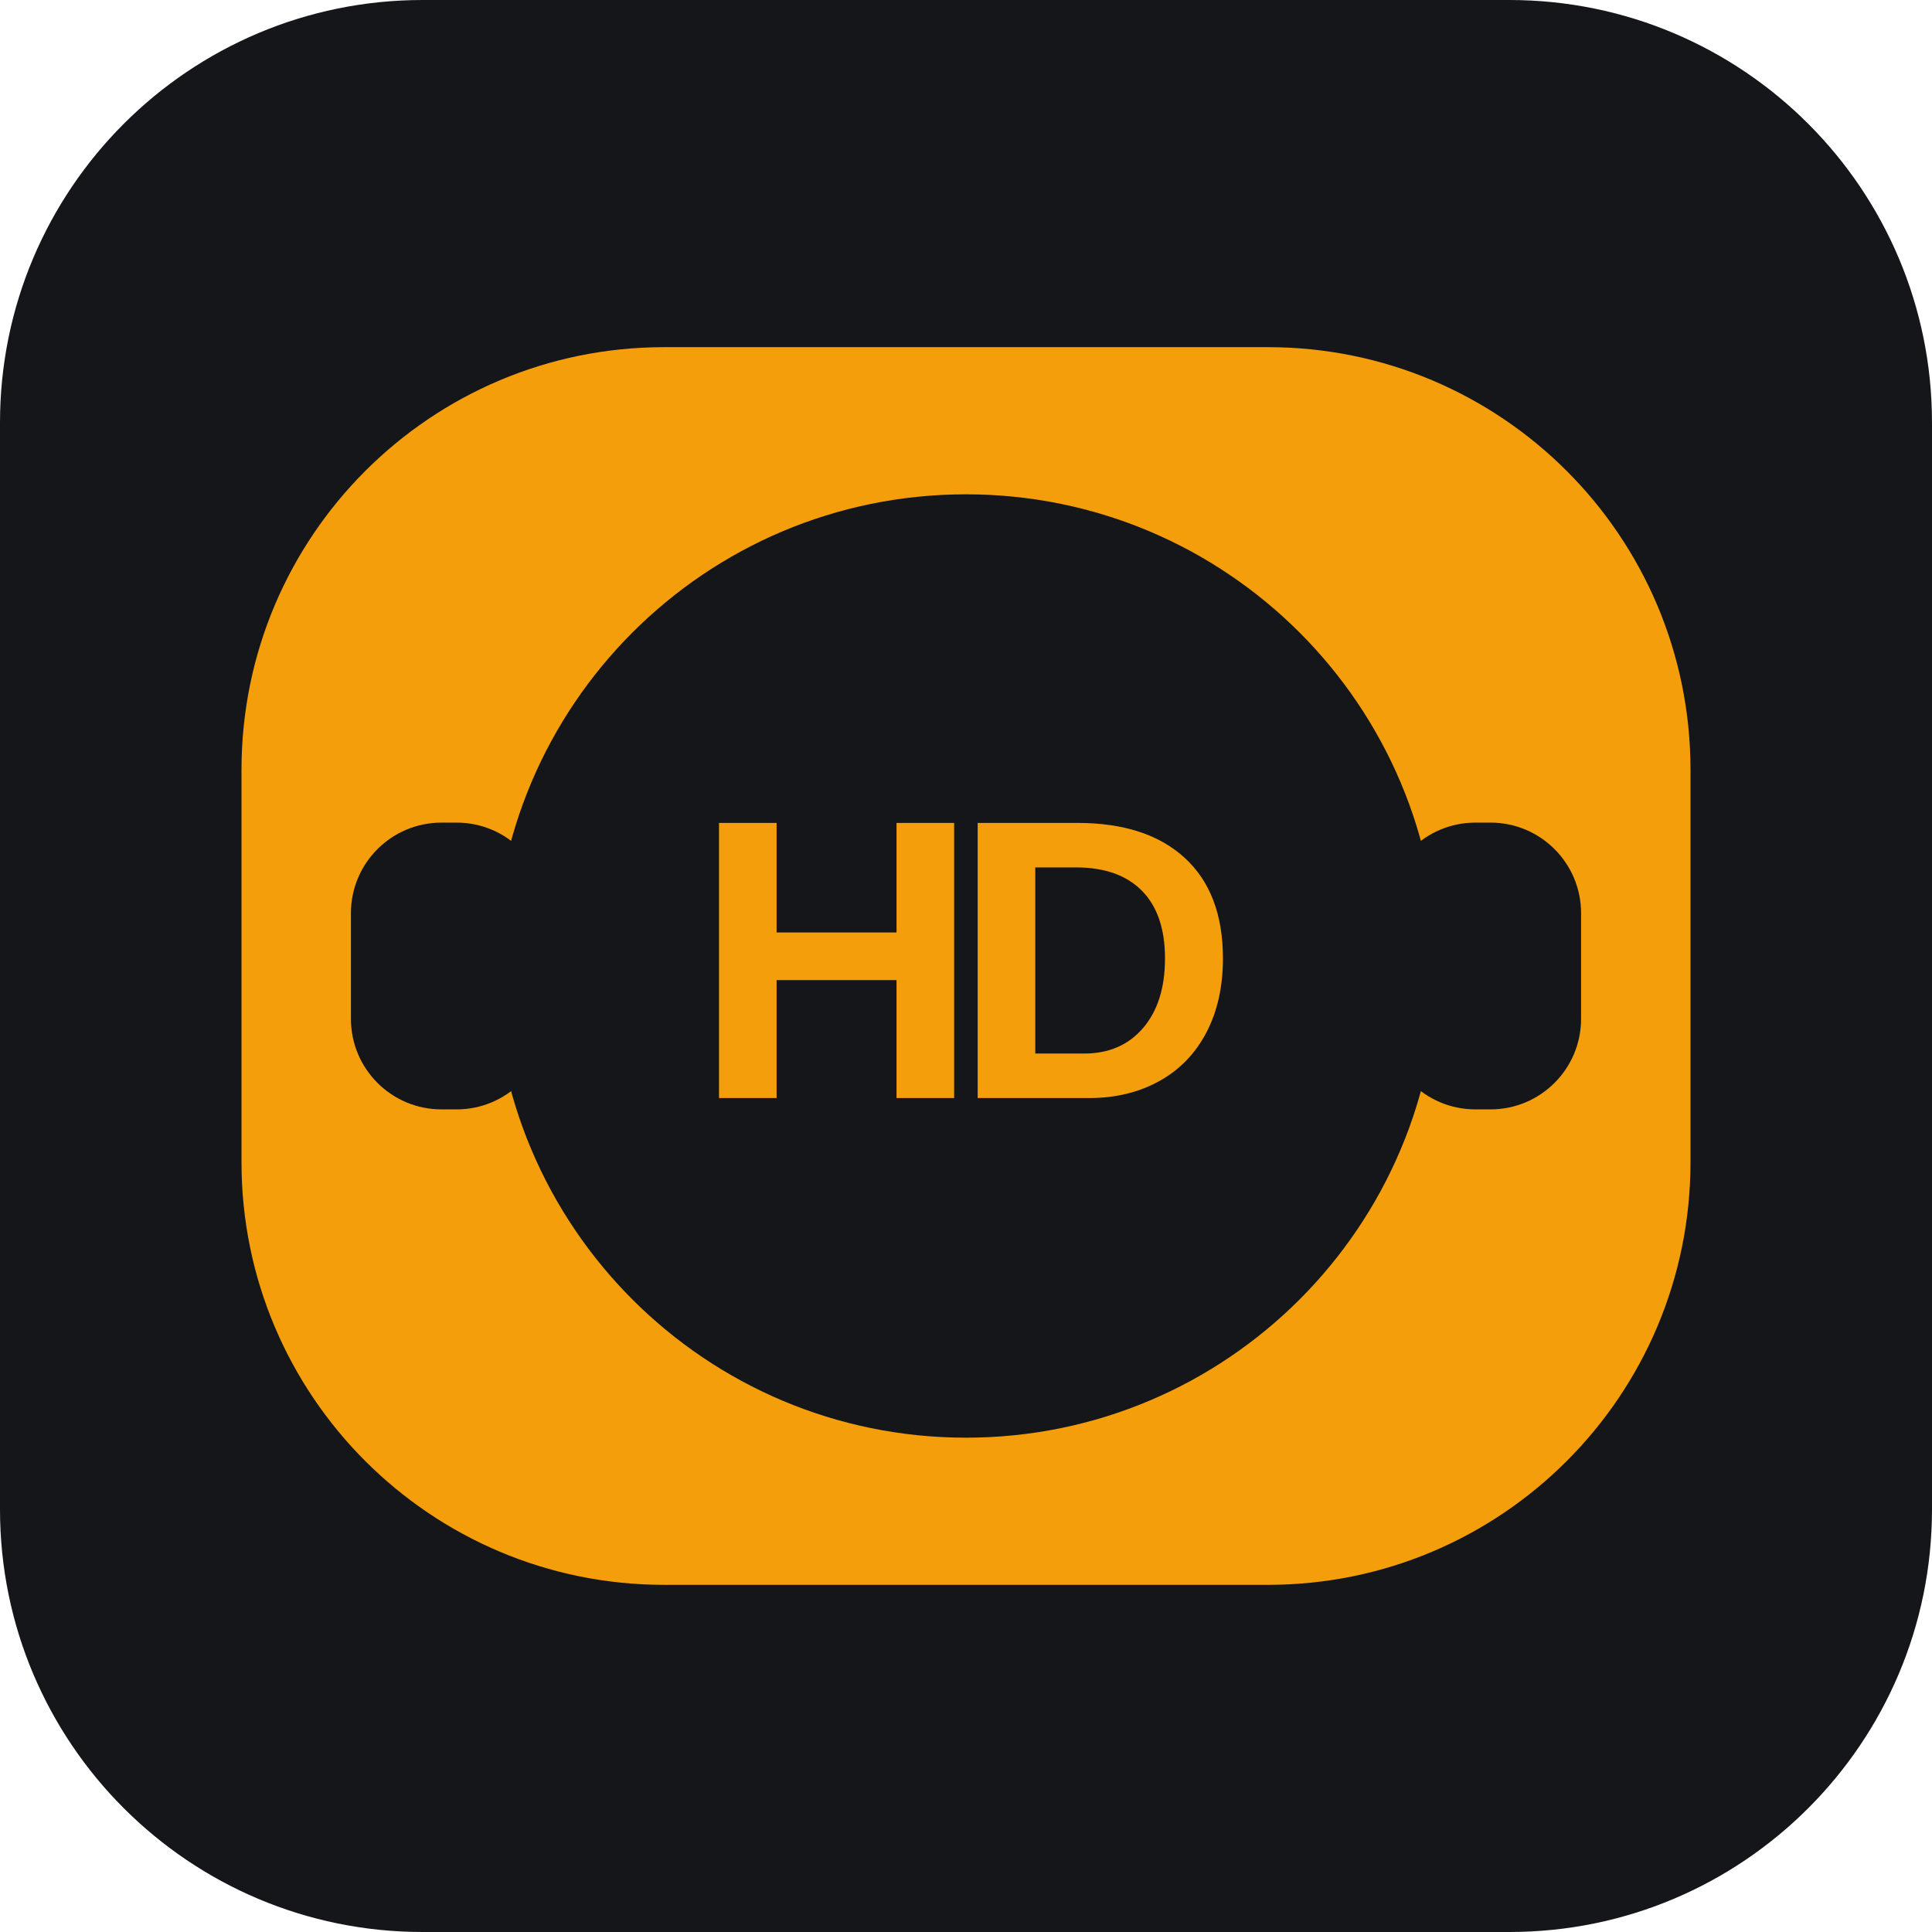
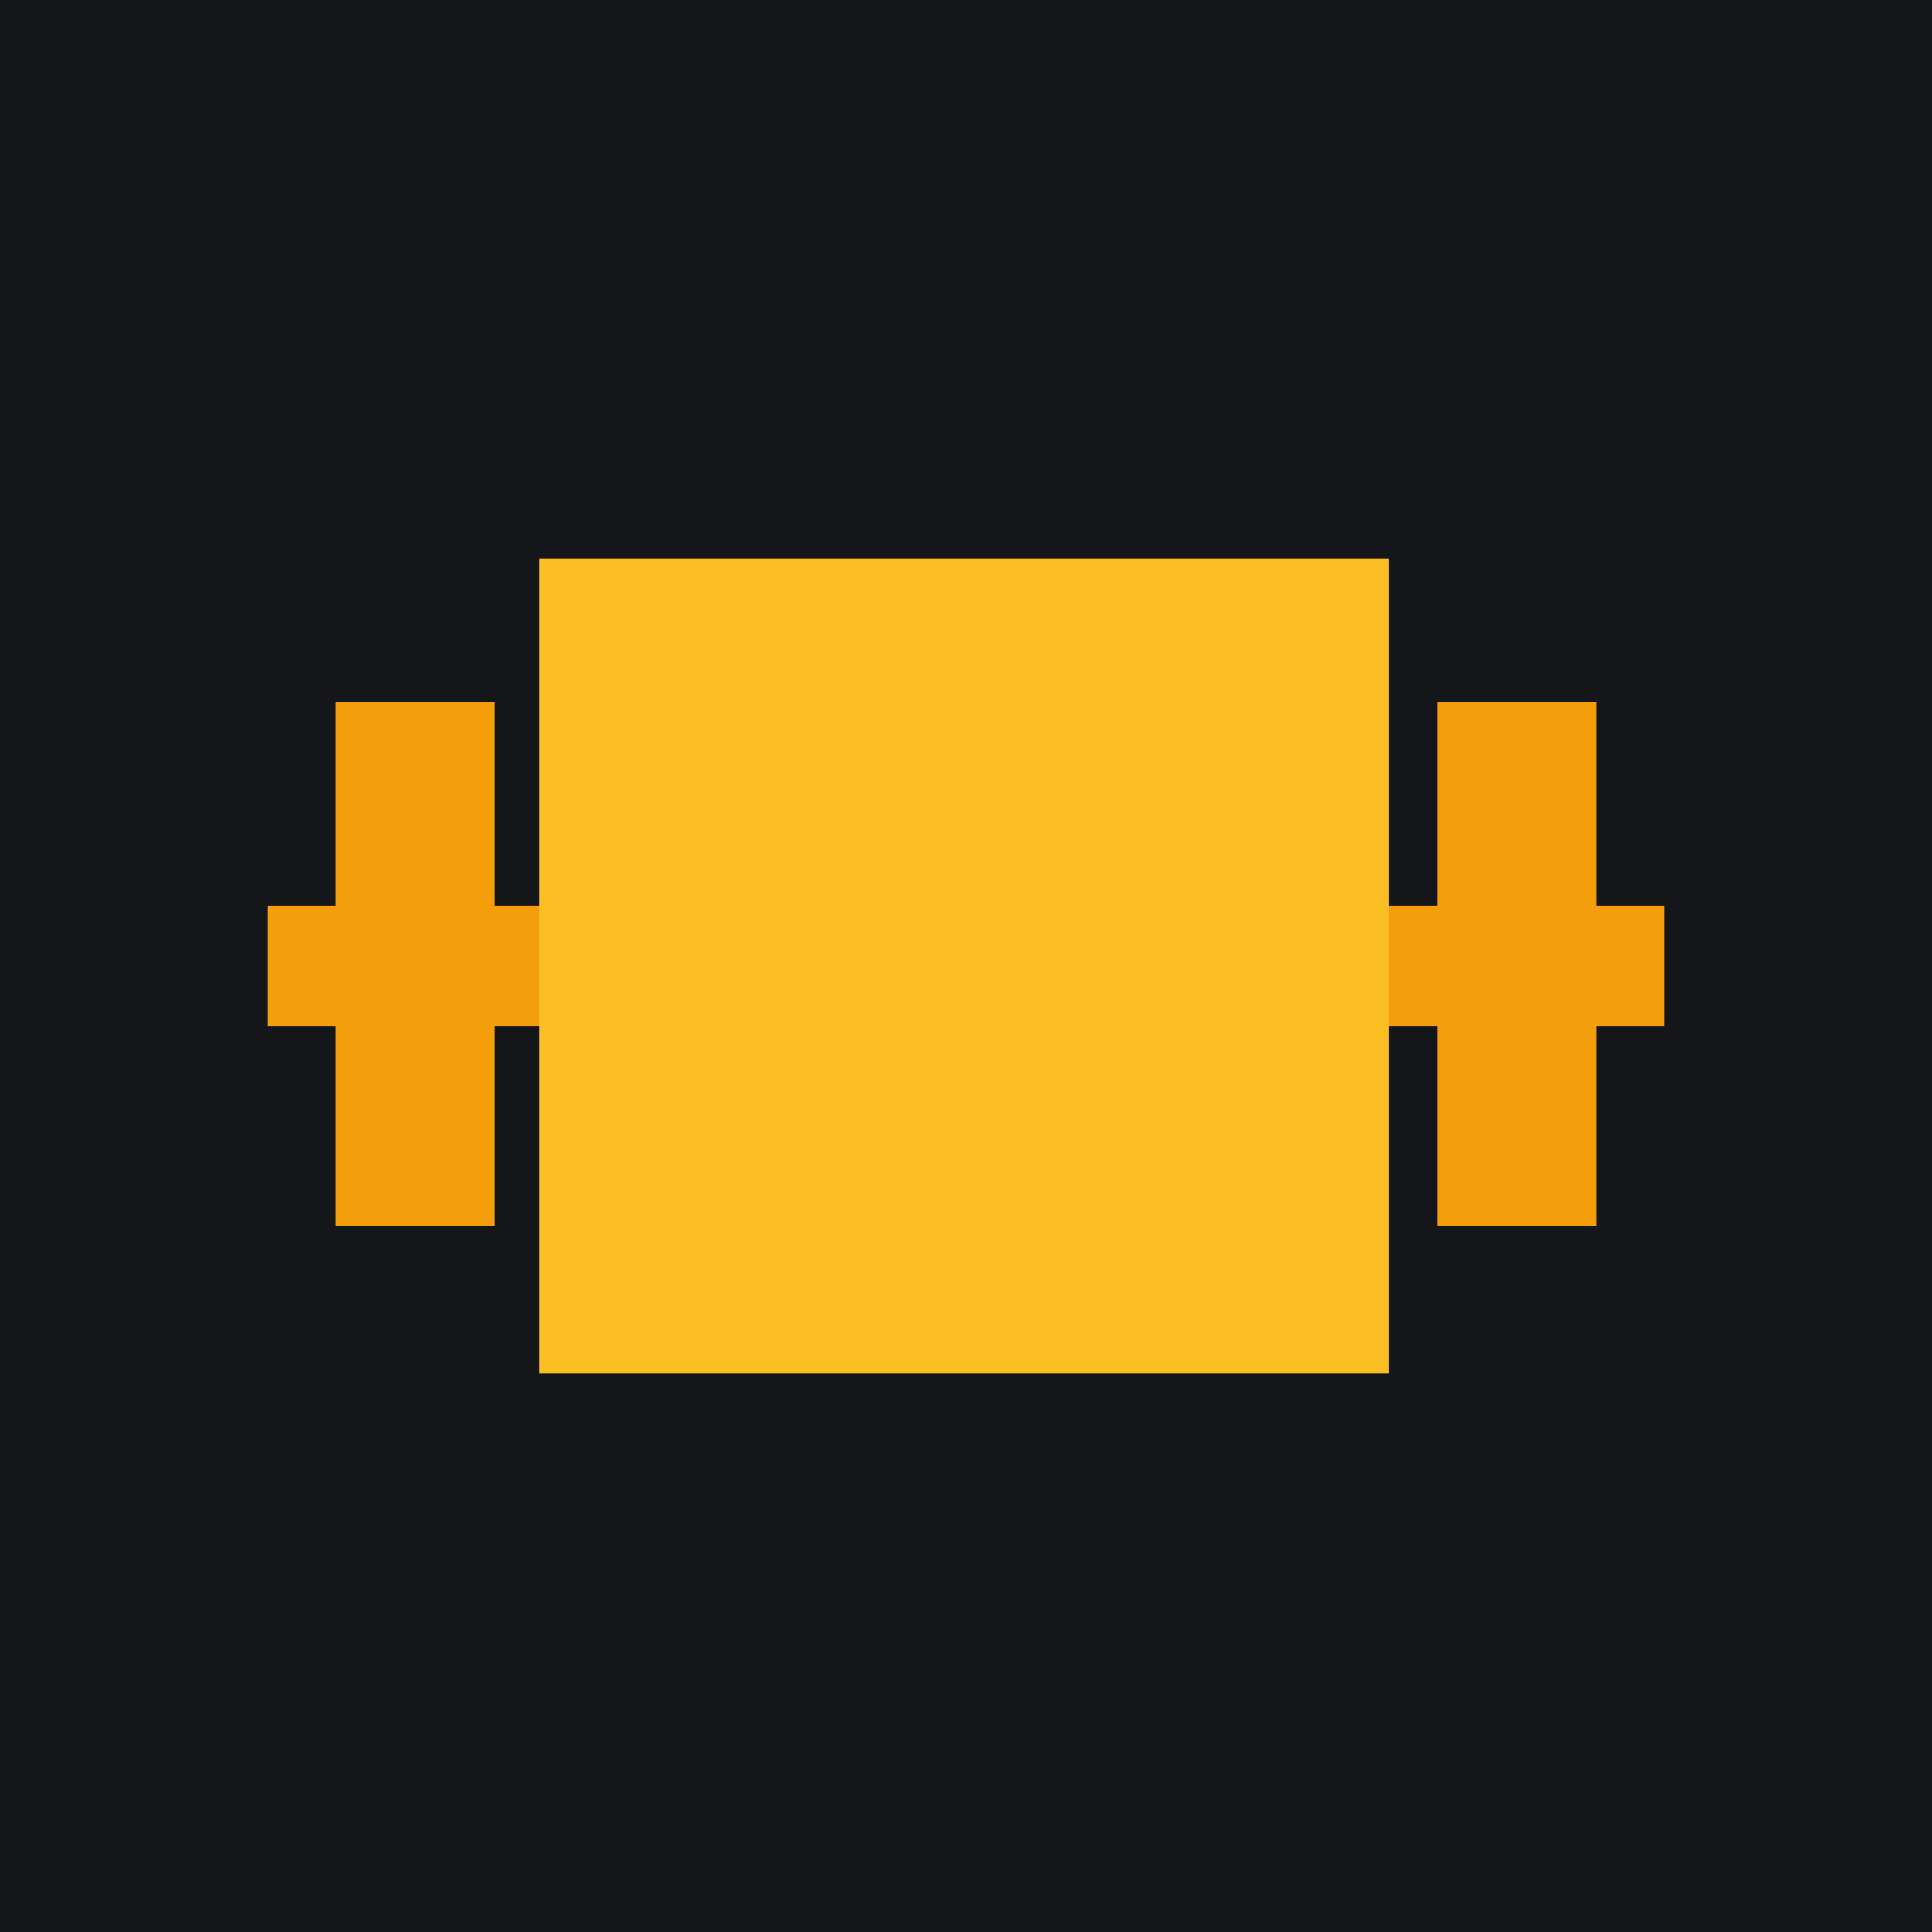
- <svg xmlns="http://www.w3.org/2000/svg" viewBox="0 0 512 512" role="img" aria-label="Heavy Decisions icon">
-   <rect width="512" height="512" rx="112" fill="#14161a" />
-   <rect x="64" y="92" width="384" height="328" rx="112" fill="#f59e0b" />
-   <circle cx="256" cy="256" r="125" fill="#14161a" />
-   <rect x="93" y="218" width="52" height="76" rx="24" fill="#14161a" />
-   <rect x="367" y="218" width="52" height="76" rx="24" fill="#14161a" />
-   <text x="256" y="291" text-anchor="middle" fill="#f59e0b" font-family="Arial, Helvetica, sans-serif" font-size="106" font-weight="900" letter-spacing="-8">HD</text>
+ <svg xmlns="http://www.w3.org/2000/svg" viewBox="0 0 512 512" role="img" aria-label="Barbell app icon">
+   <rect width="512" height="512" fill="#14161a" />
+   <rect x="71" y="240" width="370" height="32" fill="#f59e0b" />
+   <rect x="89" y="186" width="42" height="139" fill="#f59e0b" />
+   <rect x="143" y="148" width="225" height="216" fill="#fbbf24" />
+   <rect x="381" y="186" width="42" height="139" fill="#f59e0b" />
</svg>
